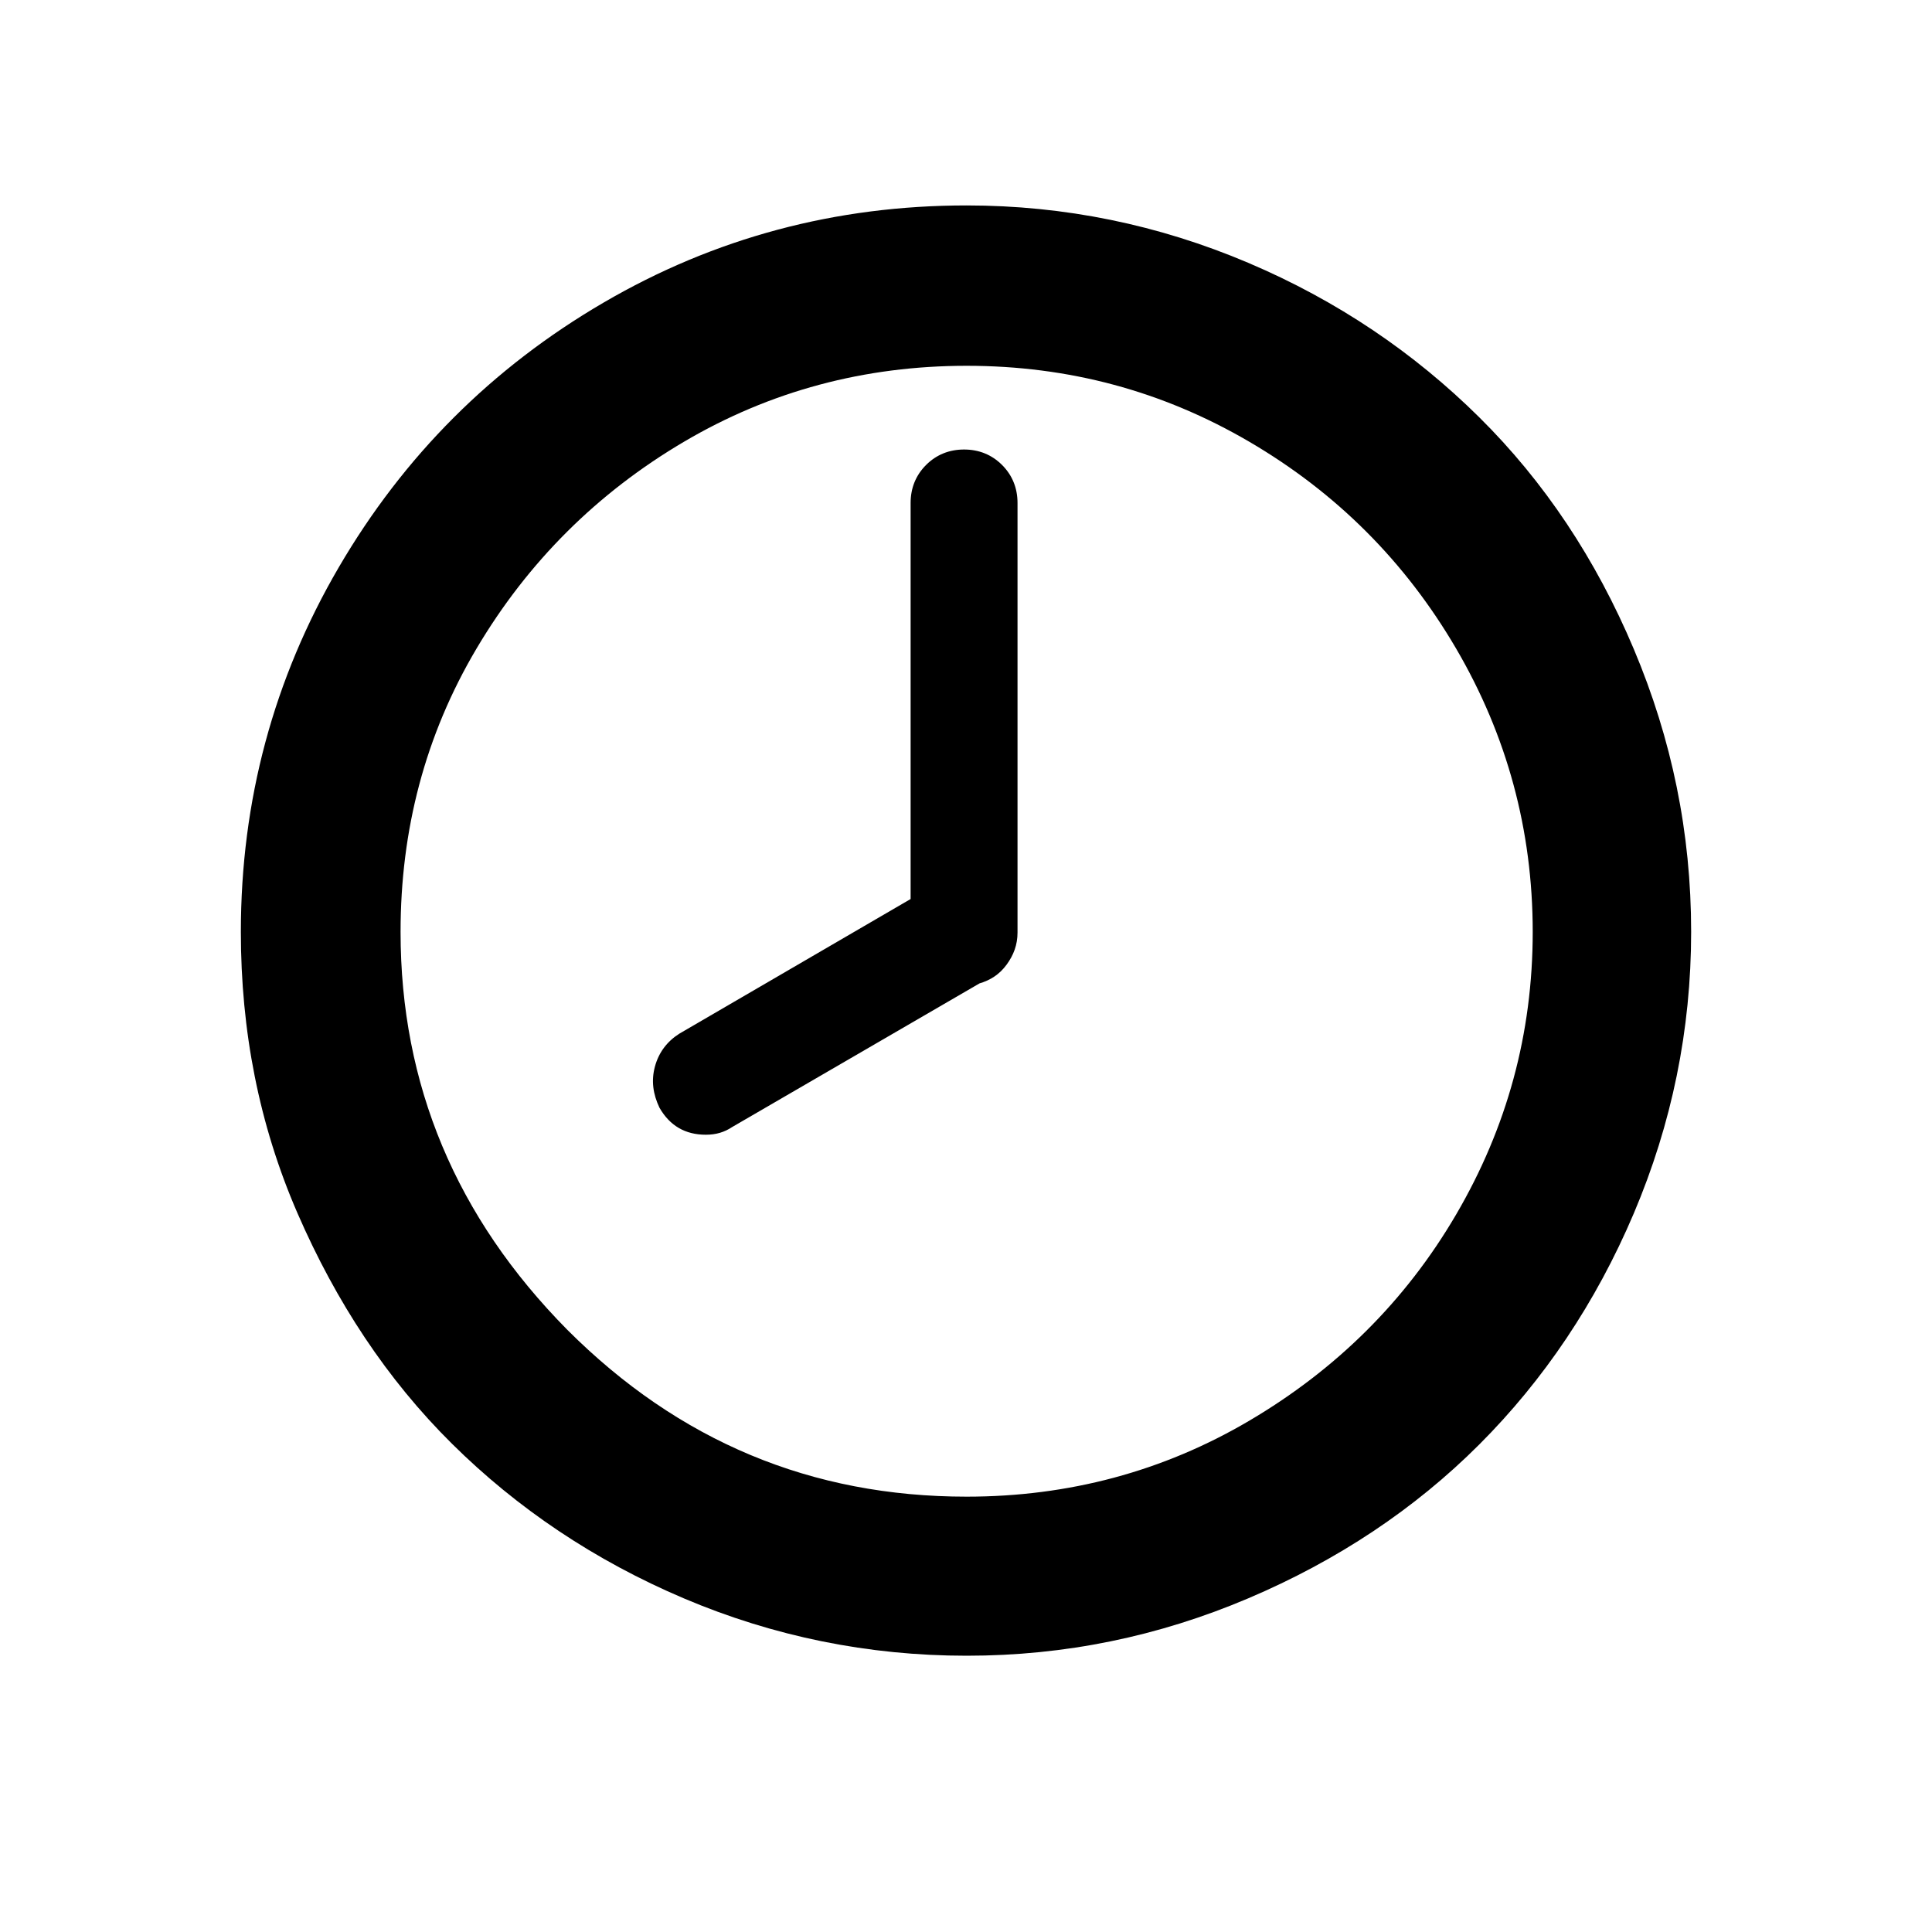
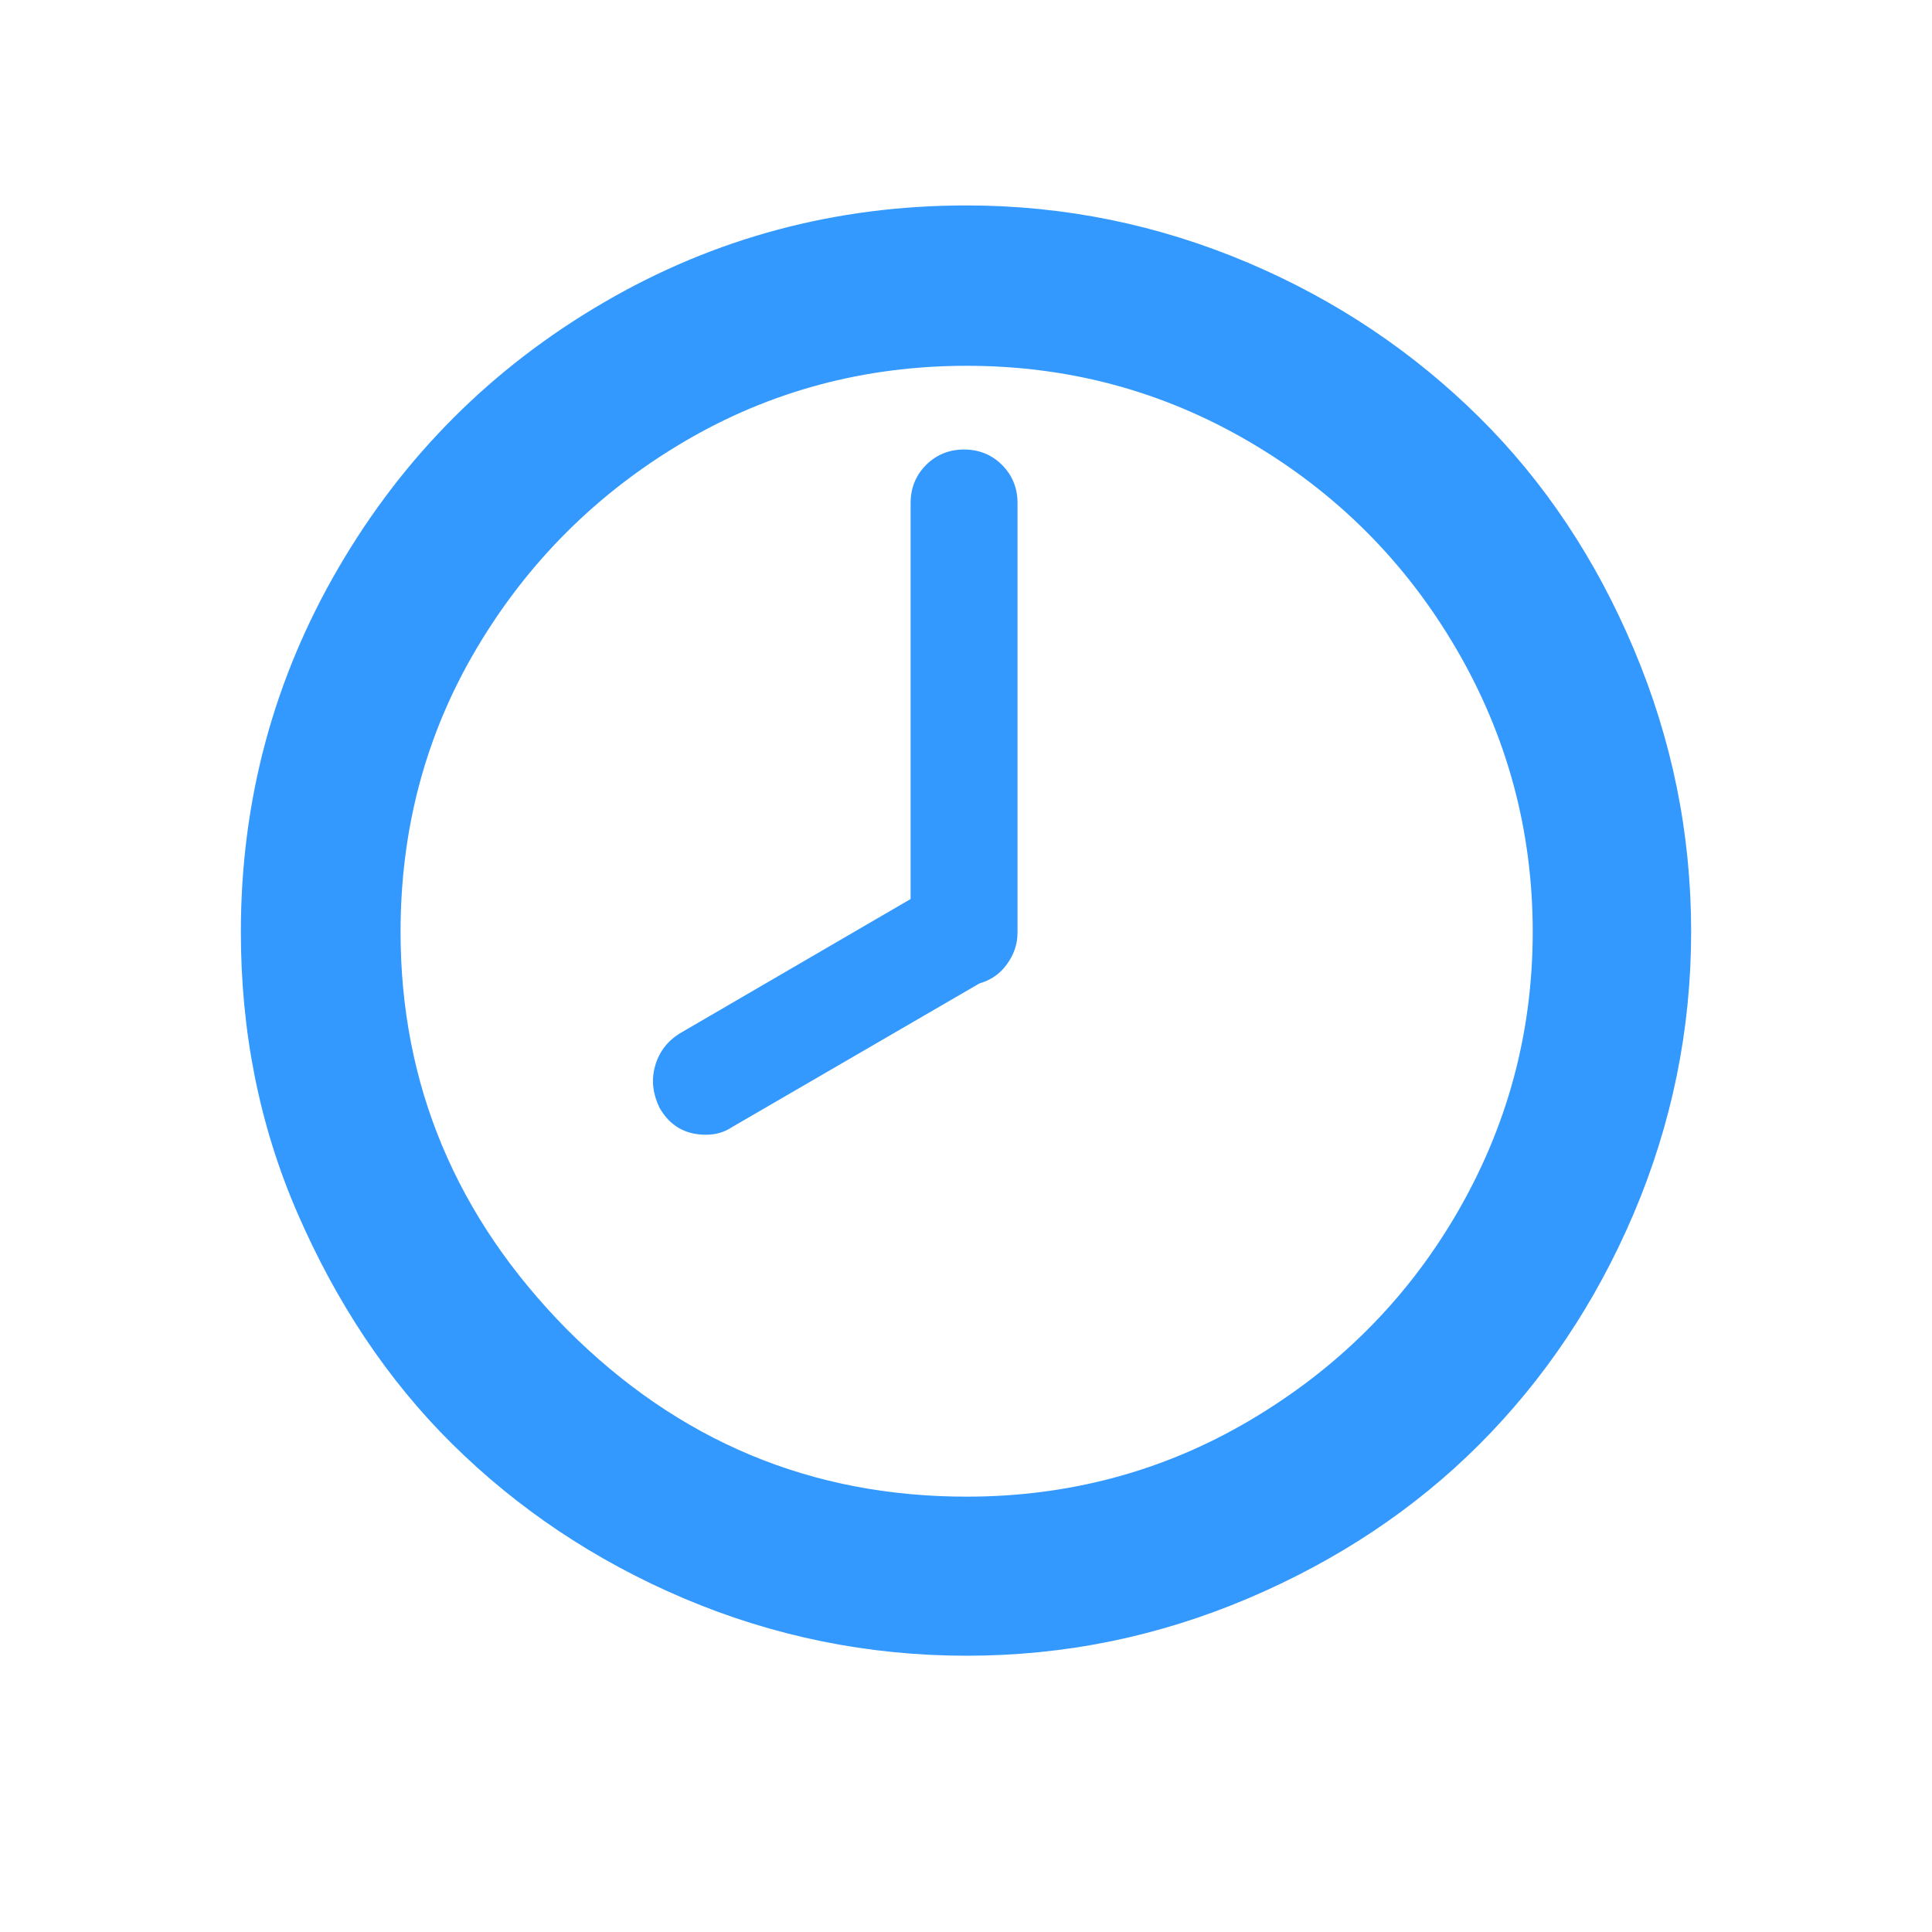
<svg xmlns="http://www.w3.org/2000/svg" version="1.1" id="Layer_1" x="0px" y="0px" viewBox="0 0 30 30" style="enable-background:new 0 0 30 30;" xml:space="preserve">
-   <path d="M3.74,14.47c0-2.04,0.51-3.93,1.52-5.66s2.38-3.1,4.11-4.11s3.61-1.51,5.64-1.51c1.52,0,2.98,0.3,4.37,0.89  s2.58,1.4,3.59,2.4s1.81,2.2,2.4,3.6s0.89,2.85,0.89,4.39c0,1.52-0.3,2.98-0.89,4.37s-1.4,2.59-2.4,3.59s-2.2,1.8-3.59,2.39  s-2.84,0.89-4.37,0.89c-1.53,0-3-0.3-4.39-0.89s-2.59-1.4-3.6-2.4s-1.8-2.2-2.4-3.58S3.74,16,3.74,14.47z M6.22,14.47  c0,2.37,0.86,4.43,2.59,6.18c1.73,1.73,3.79,2.59,6.2,2.59c1.58,0,3.05-0.39,4.39-1.18s2.42-1.85,3.21-3.2s1.19-2.81,1.19-4.39  s-0.4-3.05-1.19-4.4s-1.86-2.42-3.21-3.21s-2.81-1.18-4.39-1.18s-3.05,0.39-4.39,1.18S8.2,8.72,7.4,10.07S6.22,12.89,6.22,14.47z   M10.17,16.56c0.06-0.22,0.19-0.39,0.38-0.51l3.59-2.09V7.81c0-0.23,0.08-0.43,0.24-0.59s0.36-0.24,0.59-0.24s0.43,0.08,0.59,0.24  s0.24,0.36,0.24,0.59v6.67c0,0.19-0.06,0.35-0.17,0.5s-0.25,0.24-0.42,0.29l-3.84,2.23c-0.12,0.08-0.25,0.12-0.41,0.12  c-0.32,0-0.56-0.14-0.72-0.42C10.14,16.99,10.11,16.78,10.17,16.56z" />
+   <path d="M3.74,14.47c0-2.04,0.51-3.93,1.52-5.66s2.38-3.1,4.11-4.11s3.61-1.51,5.64-1.51c1.52,0,2.98,0.3,4.37,0.89  s2.58,1.4,3.59,2.4s1.81,2.2,2.4,3.6s0.89,2.85,0.89,4.39c0,1.52-0.3,2.98-0.89,4.37s-1.4,2.59-2.4,3.59s-2.2,1.8-3.59,2.39  s-2.84,0.89-4.37,0.89c-1.53,0-3-0.3-4.39-0.89s-2.59-1.4-3.6-2.4s-1.8-2.2-2.4-3.58S3.74,16,3.74,14.47z M6.22,14.47  c0,2.37,0.86,4.43,2.59,6.18c1.73,1.73,3.79,2.59,6.2,2.59c1.58,0,3.05-0.39,4.39-1.18s2.42-1.85,3.21-3.2s1.19-2.81,1.19-4.39  s-0.4-3.05-1.19-4.4s-1.86-2.42-3.21-3.21s-2.81-1.18-4.39-1.18s-3.05,0.39-4.39,1.18S8.2,8.72,7.4,10.07S6.22,12.89,6.22,14.47z   M10.17,16.56c0.06-0.22,0.19-0.39,0.38-0.51l3.59-2.09V7.81c0-0.23,0.08-0.43,0.24-0.59s0.36-0.24,0.59-0.24s0.43,0.08,0.59,0.24  s0.24,0.36,0.24,0.59v6.67c0,0.19-0.06,0.35-0.17,0.5s-0.25,0.24-0.42,0.29l-3.84,2.23c-0.12,0.08-0.25,0.12-0.41,0.12  c-0.32,0-0.56-0.14-0.72-0.42C10.14,16.99,10.11,16.78,10.17,16.56z" fill="#3399ff" />
</svg>
